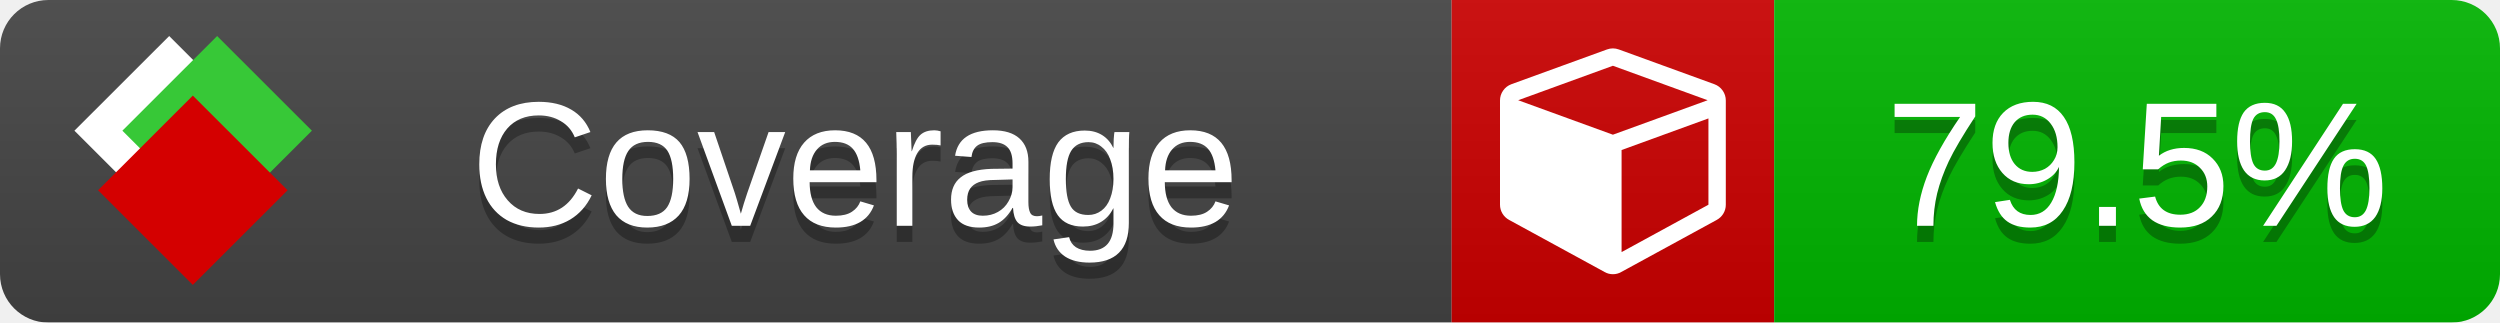
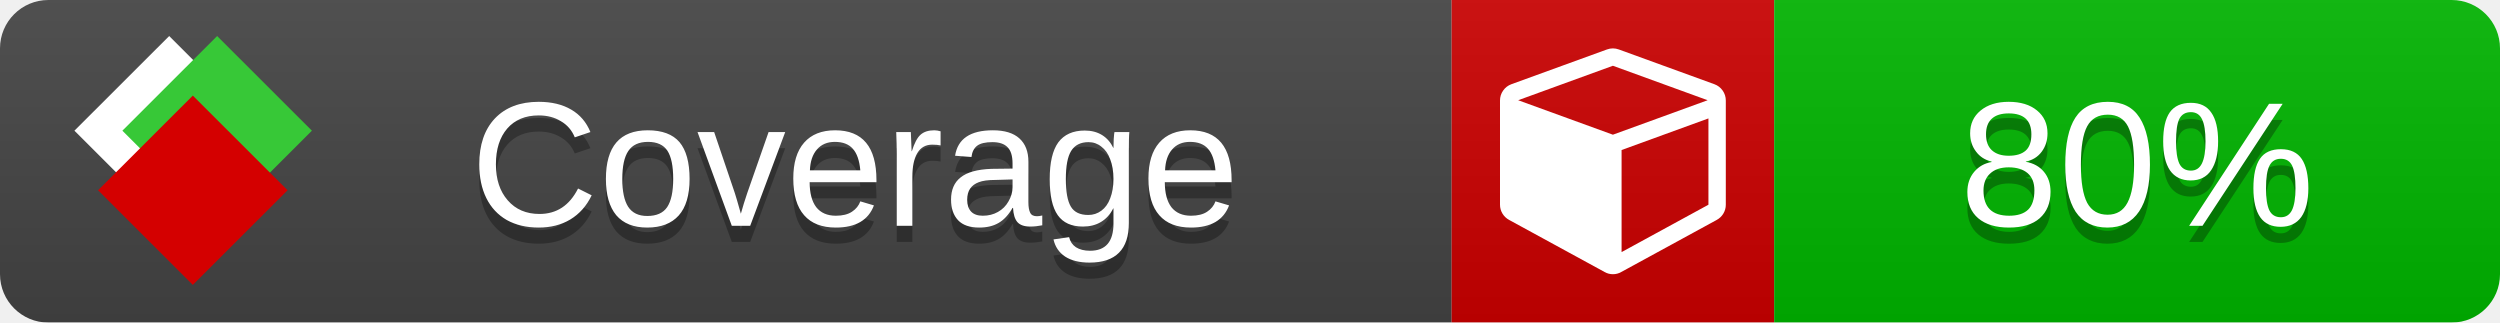
<svg xmlns="http://www.w3.org/2000/svg" xmlns:xlink="http://www.w3.org/1999/xlink" width="155" height="20">
  <style type="text/css">
          
            @keyframes fade1 {
                0% { visibility: visible; opacity: 1; }
               23% { visibility: visible; opacity: 1; }
               25% { visibility: hidden; opacity: 0; }
               48% { visibility: hidden; opacity: 0; }
               50% { visibility: hidden; opacity: 0; }
               73% { visibility: hidden; opacity: 0; }
               75% { visibility: hidden; opacity: 0; }
               98% { visibility: hidden; opacity: 0; }
              100% { visibility: visible; opacity: 1; }
            }
            @keyframes fade2 {
                0% { visibility: hidden; opacity: 0; }
               23% { visibility: hidden; opacity: 0; }
               25% { visibility: visible; opacity: 1; }
               48% { visibility: visible; opacity: 1; }
               50% { visibility: hidden; opacity: 0; }
               73% { visibility: hidden; opacity: 0; }
               75% { visibility: hidden; opacity: 0; }
               98% { visibility: hidden; opacity: 0; }
              100% { visibility: hidden; opacity: 0; }
            }
            @keyframes fade3 {
                0% { visibility: hidden; opacity: 0; }
               23% { visibility: hidden; opacity: 0; }
               25% { visibility: hidden; opacity: 0; }
               48% { visibility: hidden; opacity: 0; }
               50% { visibility: visible; opacity: 1; }
               73% { visibility: visible; opacity: 1; }
               75% { visibility: hidden; opacity: 0; }
               98% { visibility: hidden; opacity: 0; }
              100% { visibility: hidden; opacity: 0; }
            }
            @keyframes fade4 {
                0% { visibility: hidden; opacity: 0; }
               23% { visibility: hidden; opacity: 0; }
               25% { visibility: hidden; opacity: 0; }
               48% { visibility: hidden; opacity: 0; }
               50% { visibility: hidden; opacity: 0; }
               73% { visibility: hidden; opacity: 0; }
               75% { visibility: visible; opacity: 1; }
               98% { visibility: visible; opacity: 1; }
              100% { visibility: hidden; opacity: 0; }
            }
            .linecoverage {
                animation-duration: 15s;
                animation-name: fade1;
                animation-iteration-count: infinite;
            }
            .branchcoverage {
                animation-duration: 15s;
                animation-name: fade2;
                animation-iteration-count: infinite;
            }
            .methodcoverage {
                animation-duration: 15s;
                animation-name: fade3;
                animation-iteration-count: infinite;
            }
            .fullmethodcoverage {
                animation-duration: 15s;
                animation-name: fade4;
                animation-iteration-count: infinite;
            }
          
    </style>
  <defs>
    <linearGradient id="gradient" x2="0" y2="100%">
      <stop offset="0" stop-color="#bbb" stop-opacity=".1" />
      <stop offset="1" stop-opacity=".1" />
    </linearGradient>
    <linearGradient id="c">
      <stop offset="0" stop-color="#d40000" />
      <stop offset="1" stop-color="#ff2a2a" />
    </linearGradient>
    <linearGradient id="a">
      <stop offset="0" stop-color="#e0e0de" />
      <stop offset="1" stop-color="#fff" />
    </linearGradient>
    <linearGradient id="b">
      <stop offset="0" stop-color="#37c837" />
      <stop offset="1" stop-color="#217821" />
    </linearGradient>
    <linearGradient xlink:href="#a" id="e" x1="106.44" x2="69.96" y1="-11.96" y2="-46.84" gradientTransform="matrix(-.8426 -.00045 -.00045 -.8426 -94.27 -75.82)" gradientUnits="userSpaceOnUse" />
    <linearGradient xlink:href="#b" id="f" x1="56.19" x2="77.97" y1="-23.45" y2="10.62" gradientTransform="matrix(.8426 .00045 .00045 .8426 94.27 75.82)" gradientUnits="userSpaceOnUse" />
    <linearGradient xlink:href="#c" id="g" x1="79.98" x2="132.9" y1="10.79" y2="10.79" gradientTransform="matrix(.8426 .00045 .00045 .8426 94.27 75.82)" gradientUnits="userSpaceOnUse" />
    <mask id="mask">
      <rect width="155" height="20" rx="3" fill="#fff" />
    </mask>
    <g id="icon" transform="matrix(.04486 0 0 .04481 -.48 -.63)">
      <rect width="52.92" height="52.92" x="-109.72" y="-27.13" fill="url(#e)" transform="rotate(-135)" />
      <rect width="52.92" height="52.92" x="70.19" y="-39.18" fill="url(#f)" transform="rotate(45)" />
      <rect width="52.92" height="52.92" x="80.05" y="-15.74" fill="url(#g)" transform="rotate(45)" />
    </g>
  </defs>
  <g mask="url(#mask)">
    <rect x="0" y="0" width="90" height="20" fill="#444" />
    <rect x="90" y="0" width="20" height="20" fill="#c00" />
    <rect x="110" y="0" width="45" height="20" fill="#00B600" />
    <rect x="0" y="0" width="155" height="20" fill="url(#gradient)" />
  </g>
  <g>
    <path class="" fill="#fff" d="m 100.538,15.629 5.385,-2.936 v -5.351 l -5.385,1.96 z M 100,8.351 105.873,6.214 100,4.077 94.127,6.214 Z m 7,-2.12 v 6.462 q 0,0.294 -0.151,0.547 -0.151,0.252 -0.412,0.395 l -5.923,3.231 q -0.236,0.135 -0.513,0.135 -0.278,0 -0.513,-0.135 l -5.923,-3.231 Q 93.303,13.492 93.151,13.239 93,12.987 93,12.692 v -6.462 q 0,-0.337 0.194,-0.614 0.194,-0.278 0.513,-0.395 l 5.923,-2.154 q 0.185,-0.067 0.37,-0.067 0.185,0 0.37,0.067 l 5.923,2.154 q 0.32,0.118 0.513,0.395 Q 107,5.894 107,6.231 Z" />
  </g>
  <g fill="#fff" text-anchor="middle" font-family="Verdana,Arial,Geneva,sans-serif" font-size="11">
    <a xlink:href="https://github.com/danielpalme/ReportGenerator" target="_top">
      <use xlink:href="#icon" transform="translate(3,1) scale(3.5)" />
    </a>
    <text x="53" y="15" fill="#010101" fill-opacity=".3">Coverage</text>
    <text x="53" y="14" fill="#fff">Coverage</text>
-     <text class="" x="132.5" y="15" fill="#010101" fill-opacity=".3">79.5%</text>
-     <text class="" x="132.5" y="14">79.5%</text>
+     <text class="" x="132.5" y="15" fill="#010101" fill-opacity=".3">80%</text>
+     <text class="" x="132.5" y="14">80%</text>
  </g>
  <g>
    <rect class="" x="90" y="0" width="65" height="20" fill-opacity="0" />
  </g>
</svg>
